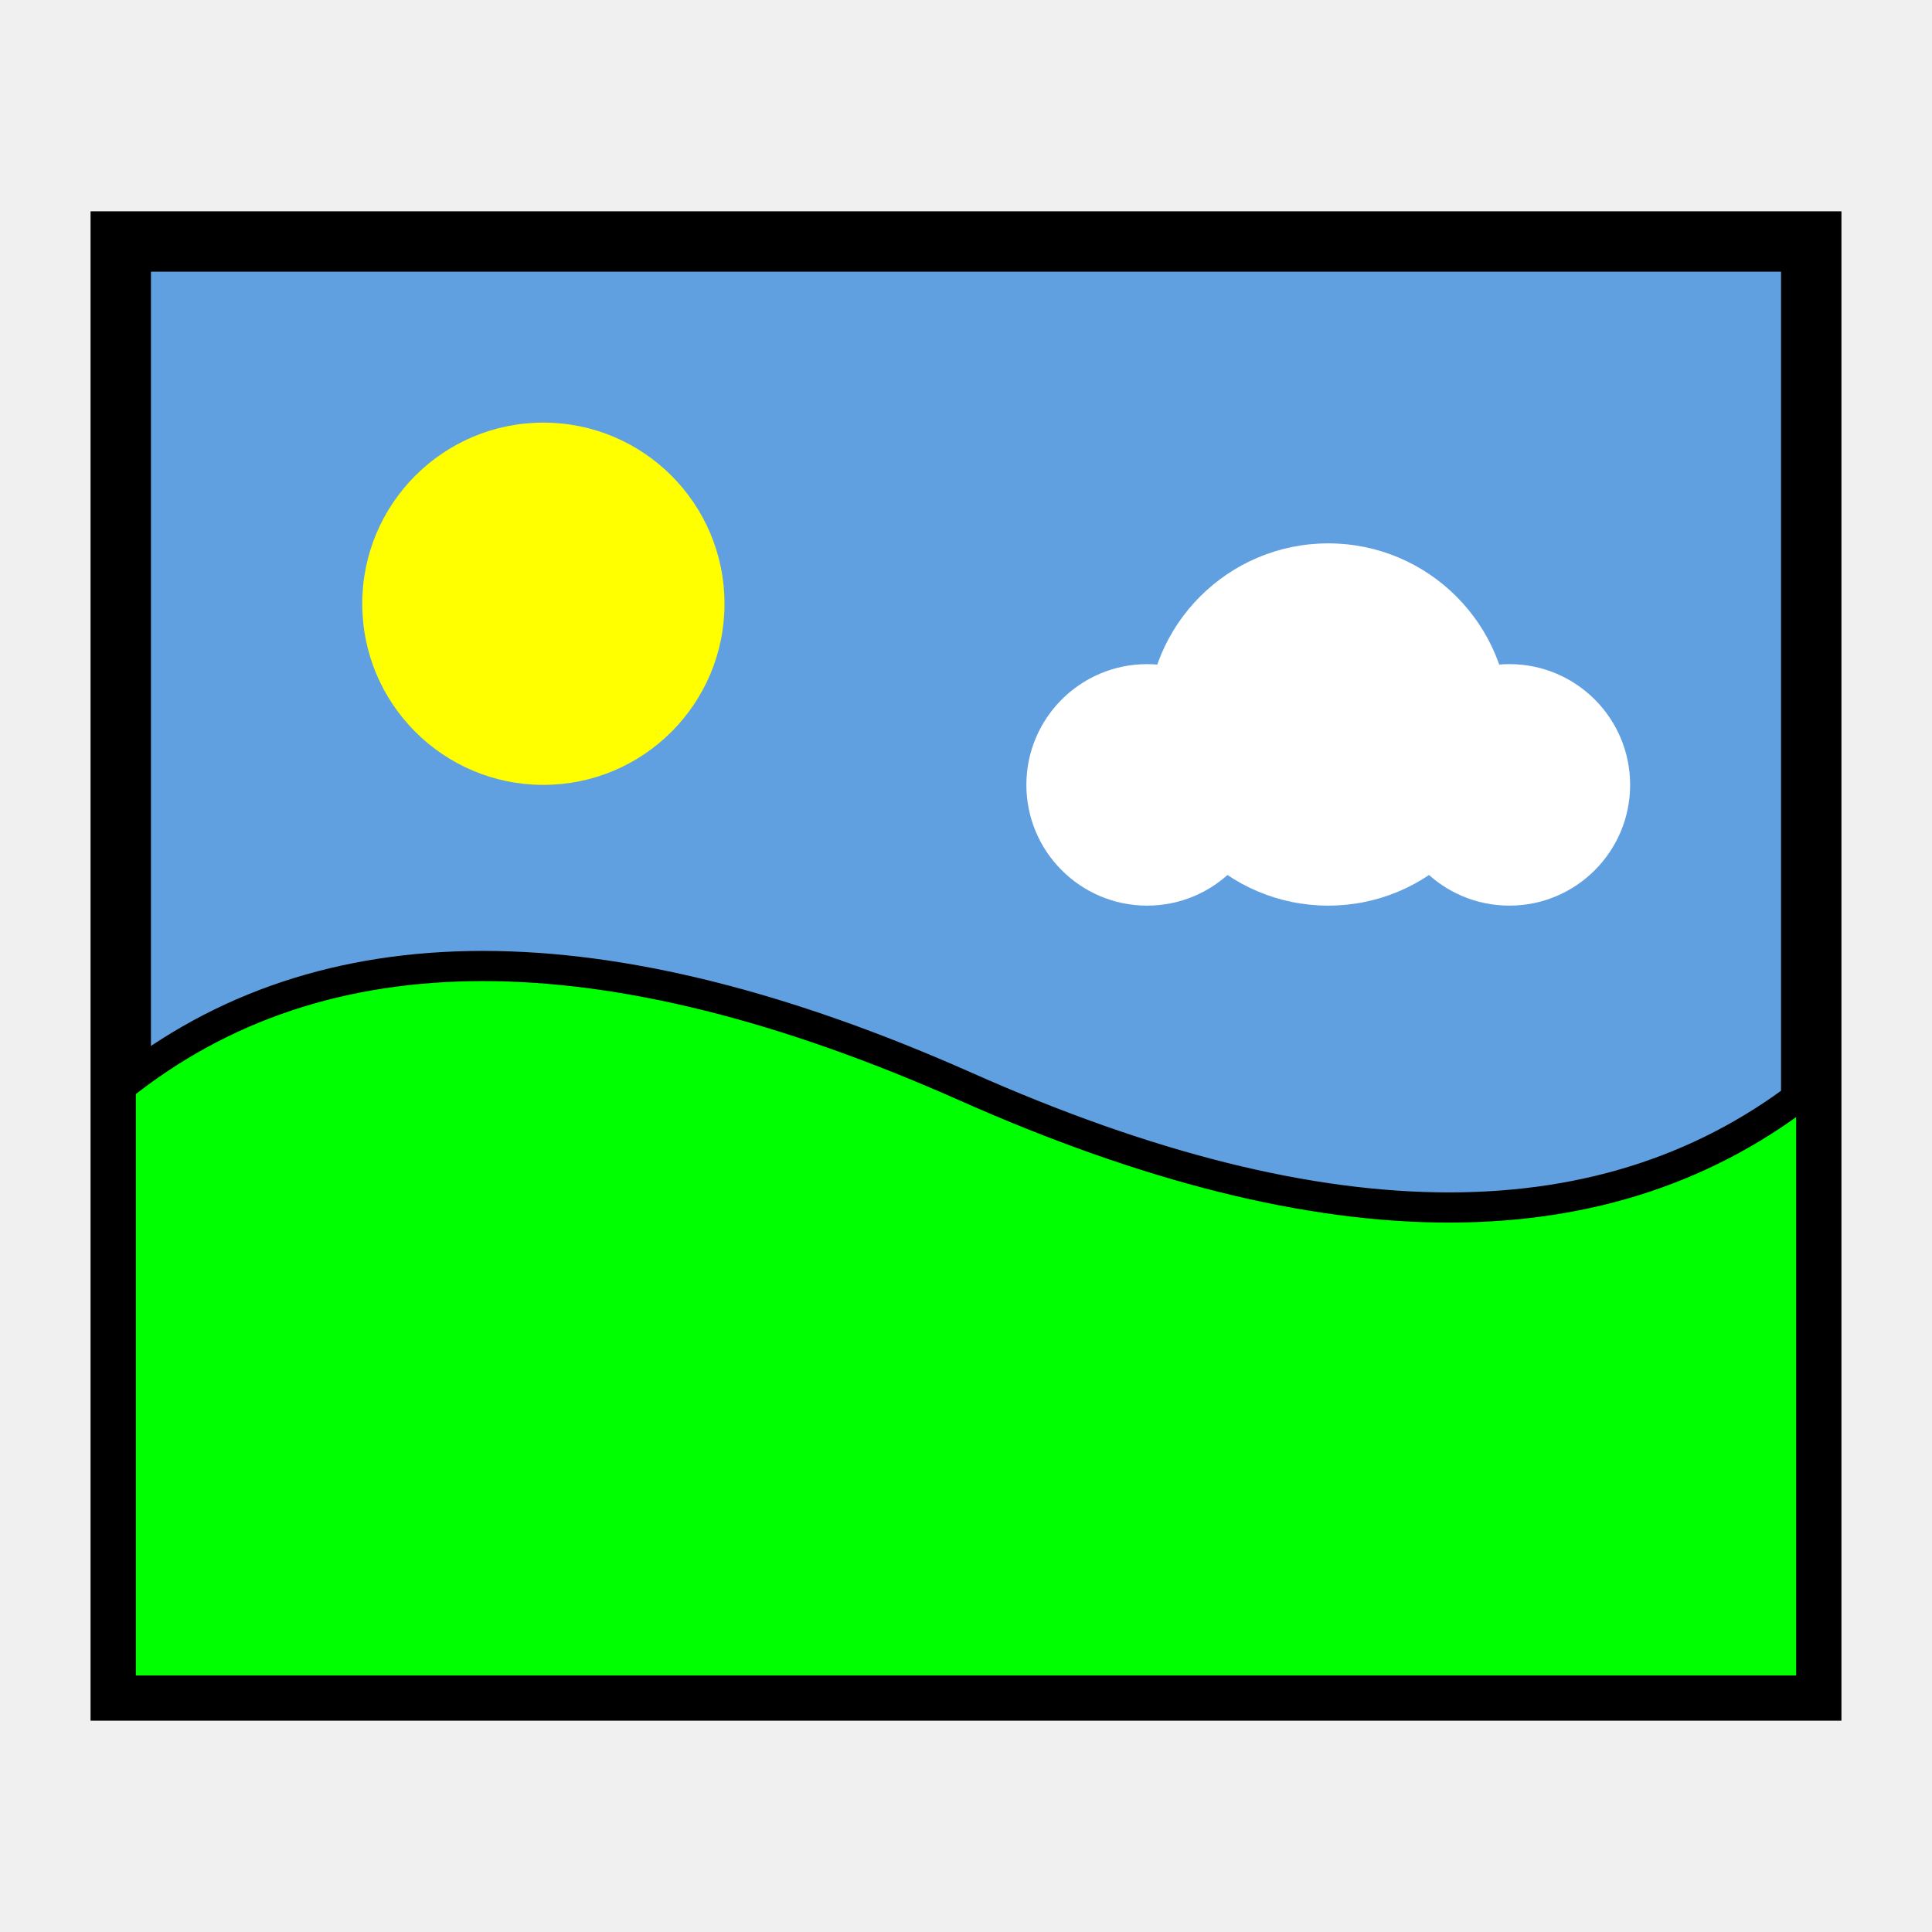
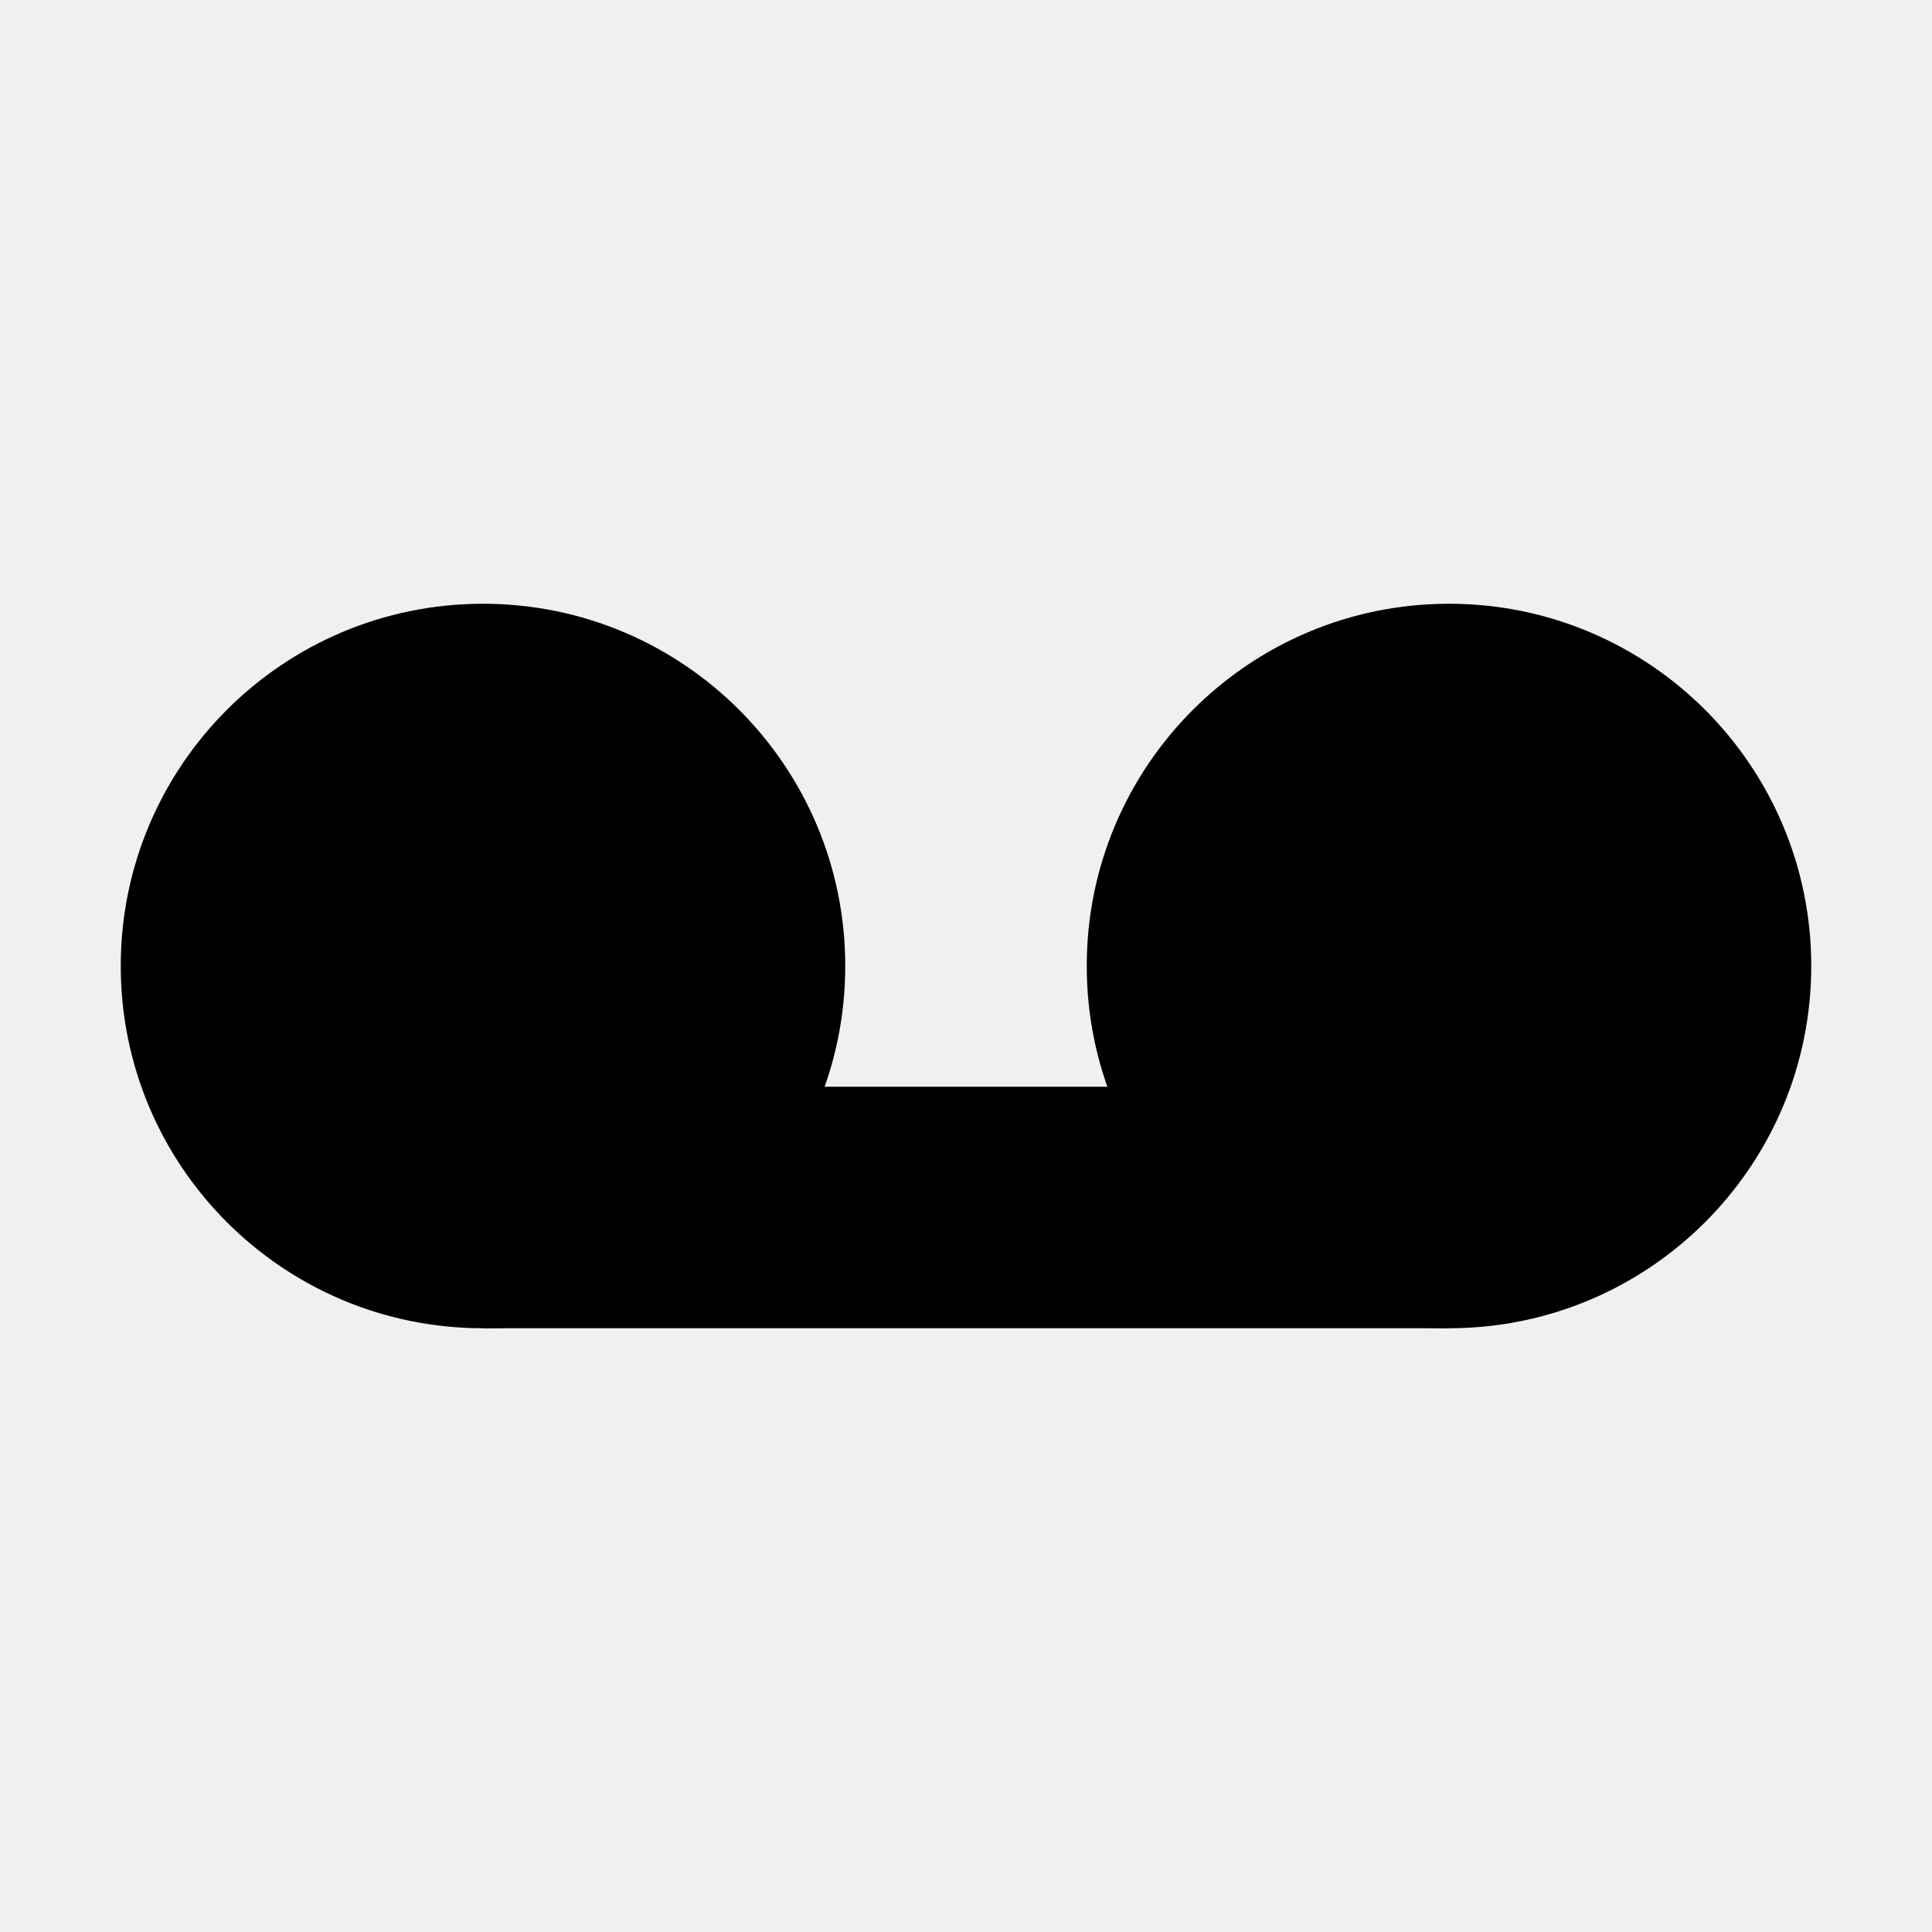
<svg xmlns="http://www.w3.org/2000/svg" version="1.1" width="32" height="32">
-   <rect x="2" y="4" width="28" height="24" style="fill:#60A0E0;stroke:black;stroke-width:1px" />
-   <path d="M 2,28 2,18 Q 7,14 16,18 T 30,18 L 30,28 Z" style="fill:#00FF00;stroke:black;stroke-width:0.5px" />
-   <circle cx="9" cy="10" r="3" style="fill:yellow;stroke:none" />
-   <circle cx="22" cy="12" r="3" style="fill:white;stroke:none" />
-   <circle cx="19" cy="13" r="2" style="fill:white;stroke:none" />
-   <circle cx="25" cy="13" r="2" style="fill:white;stroke:none" />
+   <circle cx="8" cy="16" r="6" style="fill:black;stroke:none" />
+   <circle cx="24" cy="16" r="6" style="fill:black;stroke:none" />
+   <path d="M 8,20 24,20" style="fill:none;stroke:black;stroke-width:4" />
</svg>
